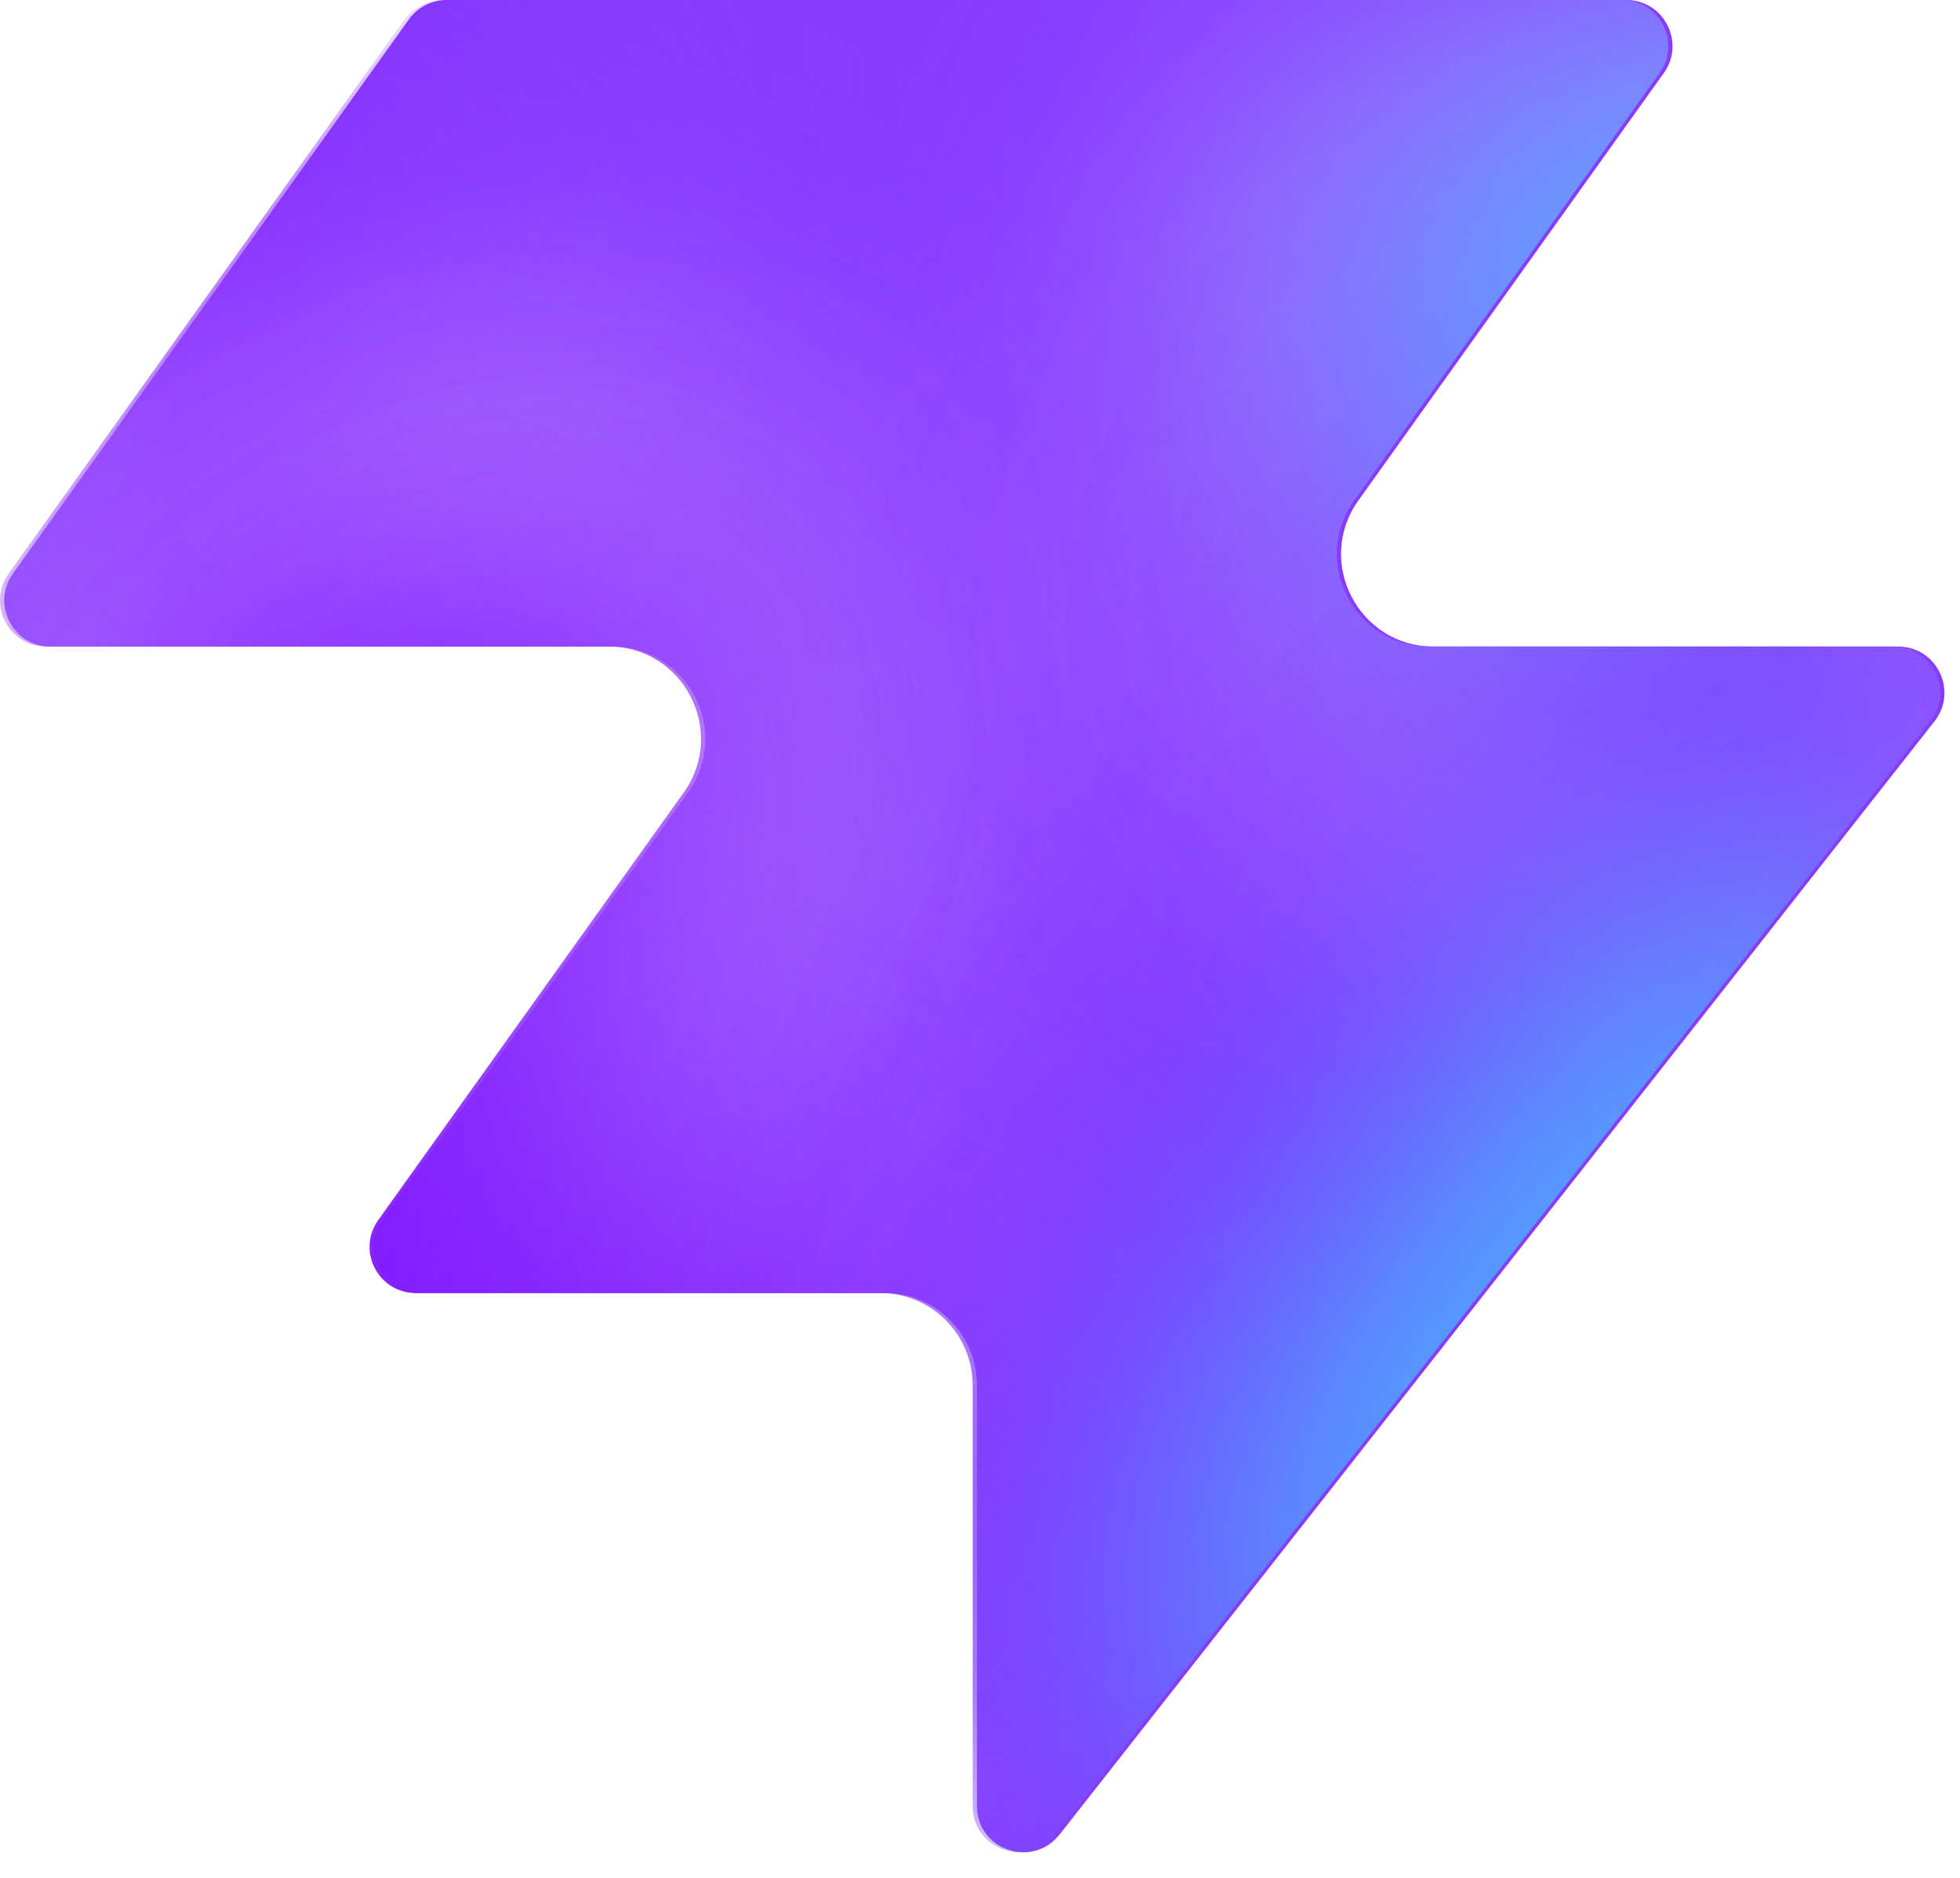
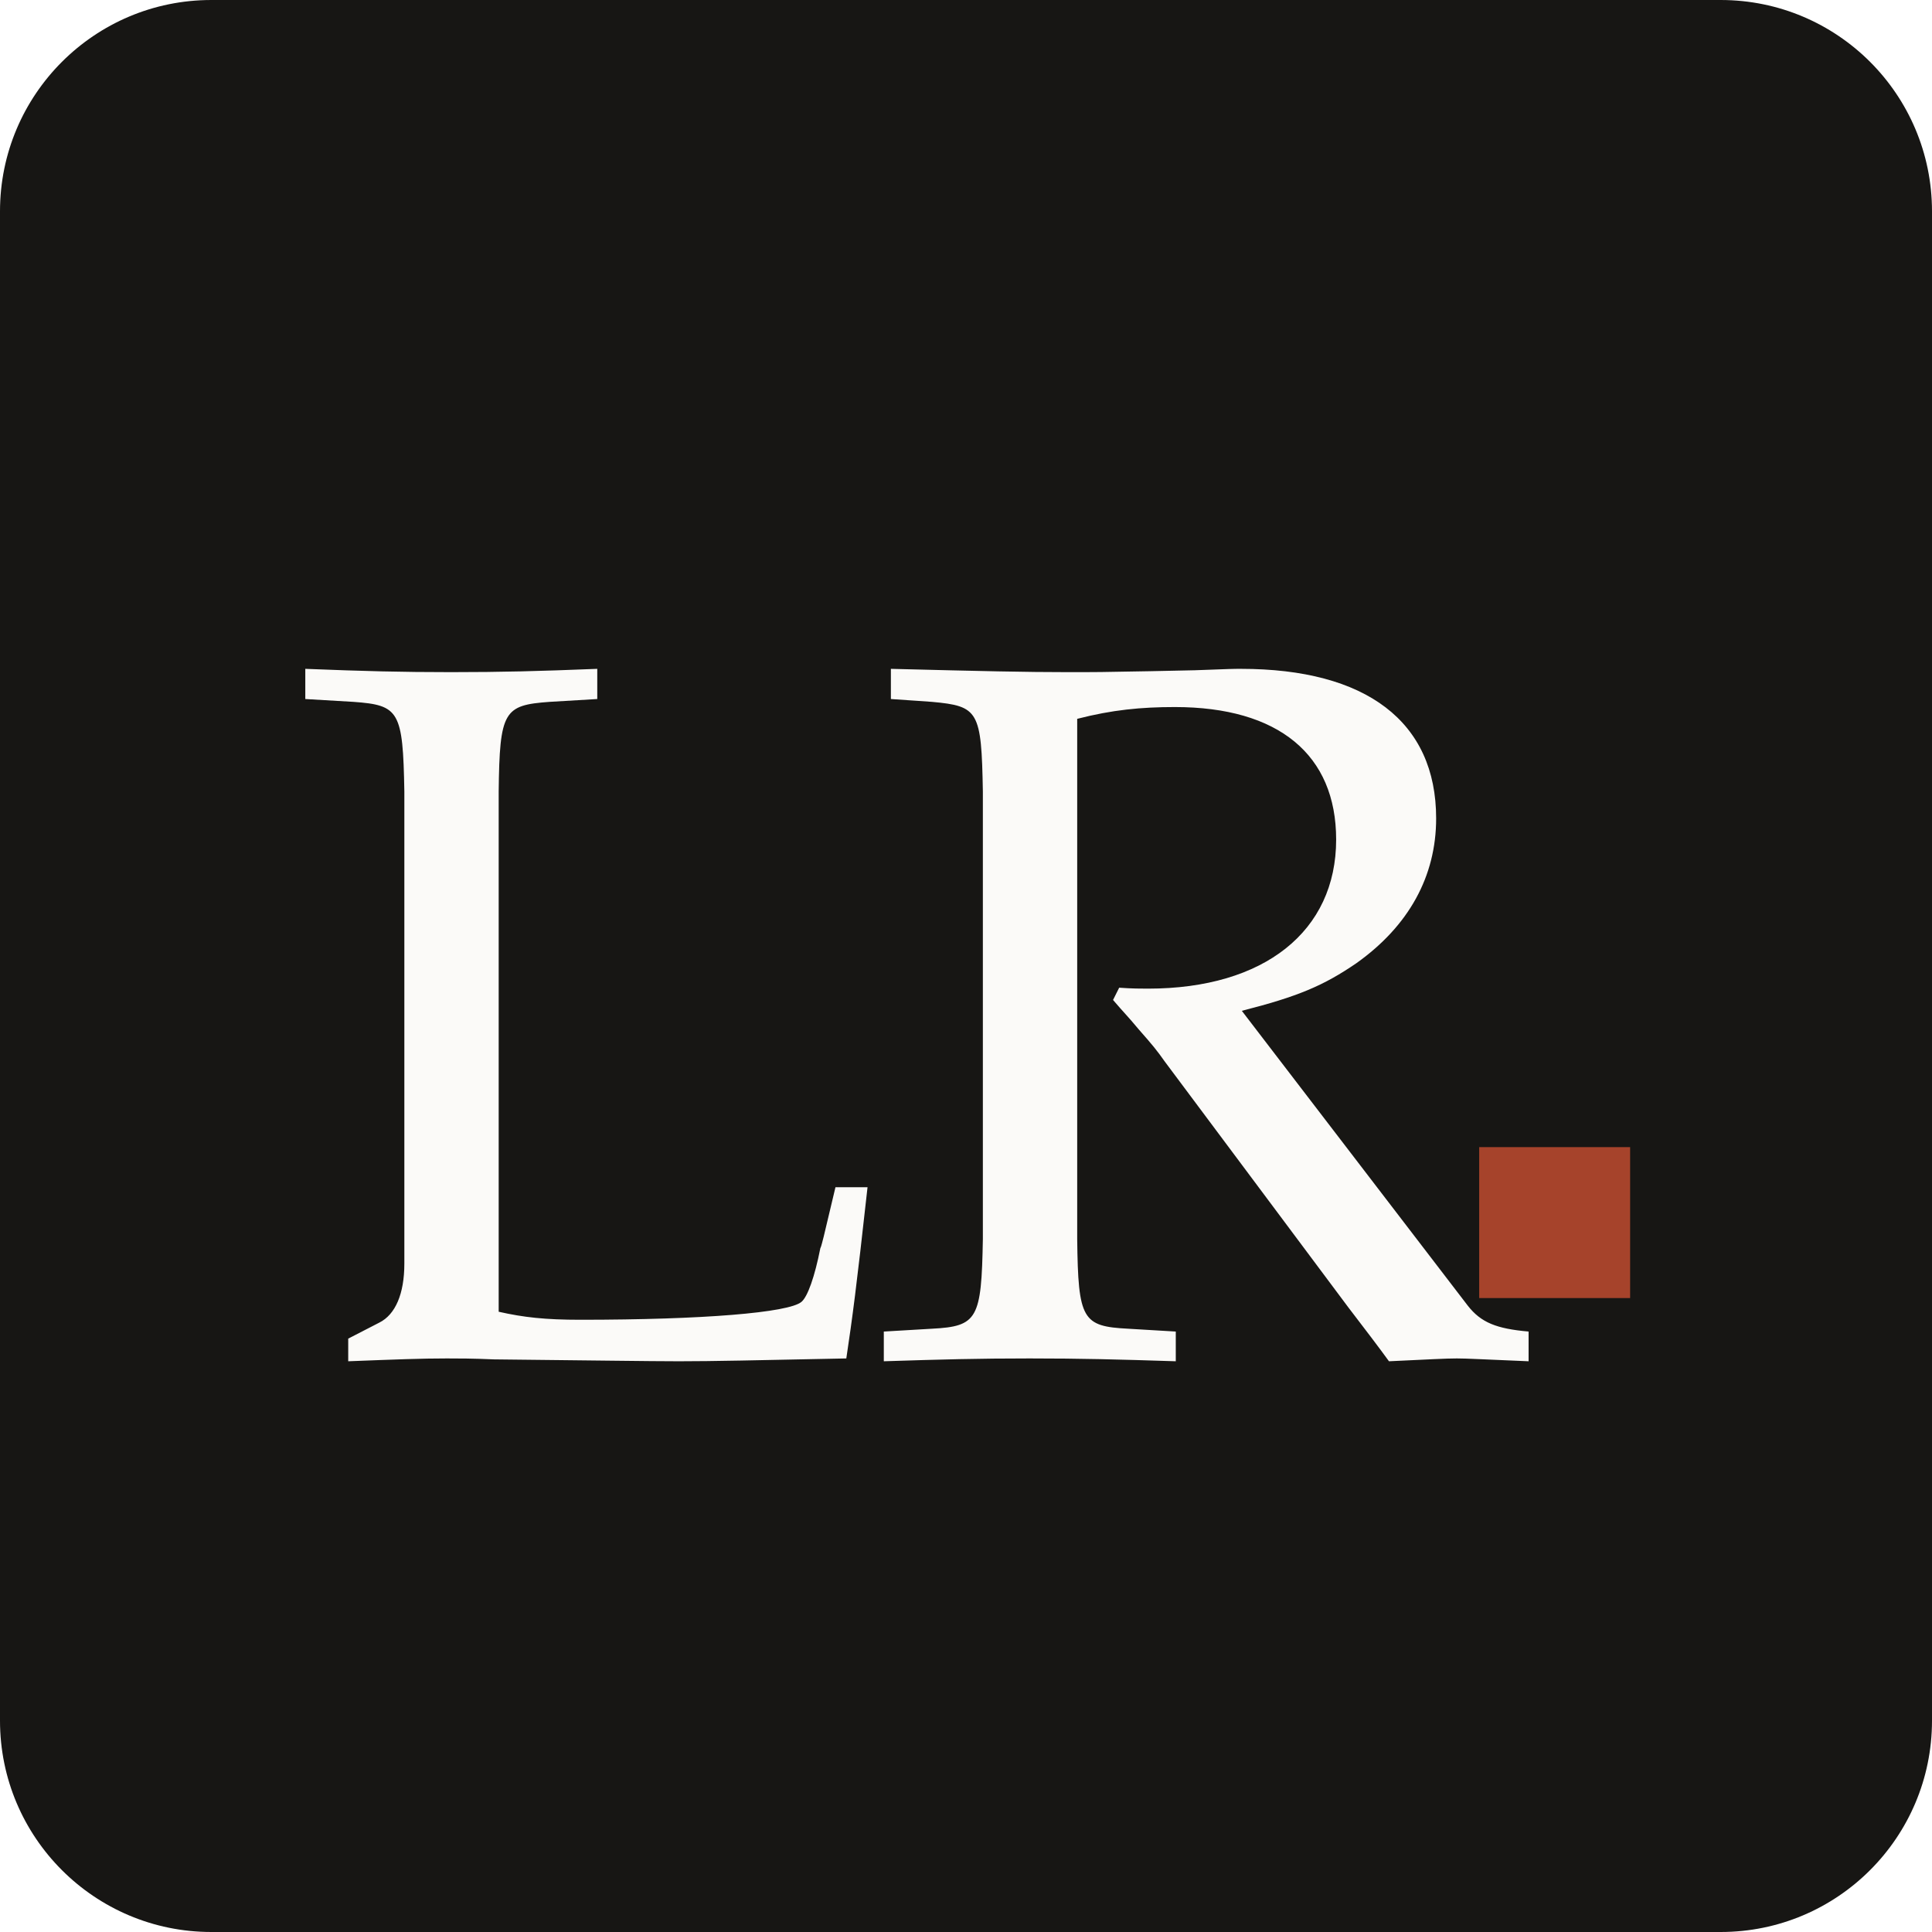
- <svg xmlns="http://www.w3.org/2000/svg" width="48" height="46" fill="none" viewBox="0 0 48 46">
-   <path fill="#863bff" d="M25.946 44.938c-.664.845-2.021.375-2.021-.698V33.937a2.26 2.26 0 0 0-2.262-2.262H10.287c-.92 0-1.456-1.04-.92-1.788l7.48-10.471c1.07-1.497 0-3.578-1.842-3.578H1.237c-.92 0-1.456-1.04-.92-1.788L10.013.474c.214-.297.556-.474.92-.474h28.894c.92 0 1.456 1.04.92 1.788l-7.48 10.471c-1.07 1.498 0 3.579 1.842 3.579h11.377c.943 0 1.473 1.088.89 1.83L25.947 44.94z" style="fill:#863bff;fill:color(display-p3 .525 .23 1);fill-opacity:1" />
-   <mask id="a" width="48" height="46" x="0" y="0" maskUnits="userSpaceOnUse" style="mask-type:alpha">
-     <path fill="#000" d="M25.842 44.938c-.664.844-2.021.375-2.021-.698V33.937a2.26 2.26 0 0 0-2.262-2.262H10.183c-.92 0-1.456-1.04-.92-1.788l7.48-10.471c1.07-1.498 0-3.579-1.842-3.579H1.133c-.92 0-1.456-1.04-.92-1.787L9.91.473c.214-.297.556-.474.92-.474h28.894c.92 0 1.456 1.04.92 1.788l-7.48 10.471c-1.07 1.498 0 3.578 1.842 3.578h11.377c.943 0 1.473 1.088.89 1.832L25.843 44.94z" style="fill:#000;fill-opacity:1" />
-   </mask>
-   <g mask="url(#a)">
-     <g filter="url(#b)">
-       <ellipse cx="5.508" cy="14.704" fill="#ede6ff" rx="5.508" ry="14.704" style="fill:#ede6ff;fill:color(display-p3 .927 .903 1);fill-opacity:1" transform="matrix(.00324 1 1 -.00324 -4.47 31.516)" />
-     </g>
-     <g filter="url(#c)">
-       <ellipse cx="10.399" cy="29.851" fill="#ede6ff" rx="10.399" ry="29.851" style="fill:#ede6ff;fill:color(display-p3 .927 .903 1);fill-opacity:1" transform="matrix(.00324 1 1 -.00324 -39.328 7.883)" />
-     </g>
-     <g filter="url(#d)">
-       <ellipse cx="5.508" cy="30.487" fill="#7e14ff" rx="5.508" ry="30.487" style="fill:#7e14ff;fill:color(display-p3 .492 .077 1);fill-opacity:1" transform="rotate(89.814 -25.913 -14.639)scale(1 -1)" />
-     </g>
-     <g filter="url(#e)">
-       <ellipse cx="5.508" cy="30.599" fill="#7e14ff" rx="5.508" ry="30.599" style="fill:#7e14ff;fill:color(display-p3 .492 .077 1);fill-opacity:1" transform="rotate(89.814 -32.644 -3.334)scale(1 -1)" />
-     </g>
-     <g filter="url(#f)">
-       <ellipse cx="5.508" cy="30.599" fill="#7e14ff" rx="5.508" ry="30.599" style="fill:#7e14ff;fill:color(display-p3 .492 .077 1);fill-opacity:1" transform="matrix(.00324 1 1 -.00324 -34.34 30.47)" />
-     </g>
-     <g filter="url(#g)">
-       <ellipse cx="14.072" cy="22.078" fill="#ede6ff" rx="14.072" ry="22.078" style="fill:#ede6ff;fill:color(display-p3 .927 .903 1);fill-opacity:1" transform="rotate(93.35 24.506 48.493)scale(-1 1)" />
-     </g>
-     <g filter="url(#h)">
-       <ellipse cx="3.47" cy="21.501" fill="#7e14ff" rx="3.47" ry="21.501" style="fill:#7e14ff;fill:color(display-p3 .492 .077 1);fill-opacity:1" transform="rotate(89.009 28.708 47.59)scale(-1 1)" />
-     </g>
-     <g filter="url(#i)">
-       <ellipse cx="3.47" cy="21.501" fill="#7e14ff" rx="3.47" ry="21.501" style="fill:#7e14ff;fill:color(display-p3 .492 .077 1);fill-opacity:1" transform="rotate(89.009 28.708 47.59)scale(-1 1)" />
-     </g>
-     <g filter="url(#j)">
-       <ellipse cx=".387" cy="8.972" fill="#7e14ff" rx="4.407" ry="29.108" style="fill:#7e14ff;fill:color(display-p3 .492 .077 1);fill-opacity:1" transform="rotate(39.51 .387 8.972)" />
-     </g>
-     <g filter="url(#k)">
-       <ellipse cx="47.523" cy="-6.092" fill="#7e14ff" rx="4.407" ry="29.108" style="fill:#7e14ff;fill:color(display-p3 .492 .077 1);fill-opacity:1" transform="rotate(37.892 47.523 -6.092)" />
-     </g>
-     <g filter="url(#l)">
-       <ellipse cx="41.412" cy="6.333" fill="#47bfff" rx="5.971" ry="9.665" style="fill:#47bfff;fill:color(display-p3 .28 .748 1);fill-opacity:1" transform="rotate(37.892 41.412 6.333)" />
-     </g>
-     <g filter="url(#m)">
-       <ellipse cx="-1.879" cy="38.332" fill="#7e14ff" rx="4.407" ry="29.108" style="fill:#7e14ff;fill:color(display-p3 .492 .077 1);fill-opacity:1" transform="rotate(37.892 -1.88 38.332)" />
-     </g>
-     <g filter="url(#n)">
-       <ellipse cx="-1.879" cy="38.332" fill="#7e14ff" rx="4.407" ry="29.108" style="fill:#7e14ff;fill:color(display-p3 .492 .077 1);fill-opacity:1" transform="rotate(37.892 -1.88 38.332)" />
-     </g>
-     <g filter="url(#o)">
-       <ellipse cx="35.651" cy="29.907" fill="#7e14ff" rx="4.407" ry="29.108" style="fill:#7e14ff;fill:color(display-p3 .492 .077 1);fill-opacity:1" transform="rotate(37.892 35.651 29.907)" />
-     </g>
-     <g filter="url(#p)">
-       <ellipse cx="38.418" cy="32.4" fill="#47bfff" rx="5.971" ry="15.297" style="fill:#47bfff;fill:color(display-p3 .28 .748 1);fill-opacity:1" transform="rotate(37.892 38.418 32.4)" />
-     </g>
-   </g>
-   <defs>
-     <filter id="b" width="60.045" height="41.654" x="-19.77" y="16.149" color-interpolation-filters="sRGB" filterUnits="userSpaceOnUse">
-       <feFlood flood-opacity="0" result="BackgroundImageFix" />
-       <feBlend in="SourceGraphic" in2="BackgroundImageFix" result="shape" />
-       <feGaussianBlur result="effect1_foregroundBlur_2002_17158" stdDeviation="7.659" />
-     </filter>
-     <filter id="c" width="90.34" height="51.437" x="-54.613" y="-7.533" color-interpolation-filters="sRGB" filterUnits="userSpaceOnUse">
-       <feFlood flood-opacity="0" result="BackgroundImageFix" />
-       <feBlend in="SourceGraphic" in2="BackgroundImageFix" result="shape" />
-       <feGaussianBlur result="effect1_foregroundBlur_2002_17158" stdDeviation="7.659" />
-     </filter>
-     <filter id="d" width="79.355" height="29.4" x="-49.64" y="2.03" color-interpolation-filters="sRGB" filterUnits="userSpaceOnUse">
-       <feFlood flood-opacity="0" result="BackgroundImageFix" />
-       <feBlend in="SourceGraphic" in2="BackgroundImageFix" result="shape" />
-       <feGaussianBlur result="effect1_foregroundBlur_2002_17158" stdDeviation="4.596" />
-     </filter>
-     <filter id="e" width="79.579" height="29.4" x="-45.045" y="20.029" color-interpolation-filters="sRGB" filterUnits="userSpaceOnUse">
-       <feFlood flood-opacity="0" result="BackgroundImageFix" />
-       <feBlend in="SourceGraphic" in2="BackgroundImageFix" result="shape" />
-       <feGaussianBlur result="effect1_foregroundBlur_2002_17158" stdDeviation="4.596" />
-     </filter>
-     <filter id="f" width="79.579" height="29.4" x="-43.513" y="21.178" color-interpolation-filters="sRGB" filterUnits="userSpaceOnUse">
-       <feFlood flood-opacity="0" result="BackgroundImageFix" />
-       <feBlend in="SourceGraphic" in2="BackgroundImageFix" result="shape" />
-       <feGaussianBlur result="effect1_foregroundBlur_2002_17158" stdDeviation="4.596" />
-     </filter>
-     <filter id="g" width="74.749" height="58.852" x="15.756" y="-17.901" color-interpolation-filters="sRGB" filterUnits="userSpaceOnUse">
-       <feFlood flood-opacity="0" result="BackgroundImageFix" />
-       <feBlend in="SourceGraphic" in2="BackgroundImageFix" result="shape" />
-       <feGaussianBlur result="effect1_foregroundBlur_2002_17158" stdDeviation="7.659" />
-     </filter>
-     <filter id="h" width="61.377" height="25.362" x="23.548" y="2.284" color-interpolation-filters="sRGB" filterUnits="userSpaceOnUse">
-       <feFlood flood-opacity="0" result="BackgroundImageFix" />
-       <feBlend in="SourceGraphic" in2="BackgroundImageFix" result="shape" />
-       <feGaussianBlur result="effect1_foregroundBlur_2002_17158" stdDeviation="4.596" />
-     </filter>
-     <filter id="i" width="61.377" height="25.362" x="23.548" y="2.284" color-interpolation-filters="sRGB" filterUnits="userSpaceOnUse">
-       <feFlood flood-opacity="0" result="BackgroundImageFix" />
-       <feBlend in="SourceGraphic" in2="BackgroundImageFix" result="shape" />
-       <feGaussianBlur result="effect1_foregroundBlur_2002_17158" stdDeviation="4.596" />
-     </filter>
-     <filter id="j" width="56.045" height="63.649" x="-27.636" y="-22.853" color-interpolation-filters="sRGB" filterUnits="userSpaceOnUse">
-       <feFlood flood-opacity="0" result="BackgroundImageFix" />
-       <feBlend in="SourceGraphic" in2="BackgroundImageFix" result="shape" />
-       <feGaussianBlur result="effect1_foregroundBlur_2002_17158" stdDeviation="4.596" />
-     </filter>
-     <filter id="k" width="54.814" height="64.646" x="20.116" y="-38.415" color-interpolation-filters="sRGB" filterUnits="userSpaceOnUse">
-       <feFlood flood-opacity="0" result="BackgroundImageFix" />
-       <feBlend in="SourceGraphic" in2="BackgroundImageFix" result="shape" />
-       <feGaussianBlur result="effect1_foregroundBlur_2002_17158" stdDeviation="4.596" />
-     </filter>
-     <filter id="l" width="33.541" height="35.313" x="24.641" y="-11.323" color-interpolation-filters="sRGB" filterUnits="userSpaceOnUse">
-       <feFlood flood-opacity="0" result="BackgroundImageFix" />
-       <feBlend in="SourceGraphic" in2="BackgroundImageFix" result="shape" />
-       <feGaussianBlur result="effect1_foregroundBlur_2002_17158" stdDeviation="4.596" />
-     </filter>
-     <filter id="m" width="54.814" height="64.646" x="-29.286" y="6.009" color-interpolation-filters="sRGB" filterUnits="userSpaceOnUse">
-       <feFlood flood-opacity="0" result="BackgroundImageFix" />
-       <feBlend in="SourceGraphic" in2="BackgroundImageFix" result="shape" />
-       <feGaussianBlur result="effect1_foregroundBlur_2002_17158" stdDeviation="4.596" />
-     </filter>
-     <filter id="n" width="54.814" height="64.646" x="-29.286" y="6.009" color-interpolation-filters="sRGB" filterUnits="userSpaceOnUse">
-       <feFlood flood-opacity="0" result="BackgroundImageFix" />
-       <feBlend in="SourceGraphic" in2="BackgroundImageFix" result="shape" />
-       <feGaussianBlur result="effect1_foregroundBlur_2002_17158" stdDeviation="4.596" />
-     </filter>
-     <filter id="o" width="54.814" height="64.646" x="8.244" y="-2.416" color-interpolation-filters="sRGB" filterUnits="userSpaceOnUse">
-       <feFlood flood-opacity="0" result="BackgroundImageFix" />
-       <feBlend in="SourceGraphic" in2="BackgroundImageFix" result="shape" />
-       <feGaussianBlur result="effect1_foregroundBlur_2002_17158" stdDeviation="4.596" />
-     </filter>
-     <filter id="p" width="39.409" height="43.623" x="18.713" y="10.588" color-interpolation-filters="sRGB" filterUnits="userSpaceOnUse">
-       <feFlood flood-opacity="0" result="BackgroundImageFix" />
-       <feBlend in="SourceGraphic" in2="BackgroundImageFix" result="shape" />
-       <feGaussianBlur result="effect1_foregroundBlur_2002_17158" stdDeviation="4.596" />
-     </filter>
-   </defs>
+ <svg xmlns="http://www.w3.org/2000/svg" viewBox="0 0 64 64" width="64" height="64">
+   <rect width="64" height="64" rx="7" fill="#171614" />
+   <text x="30" y="45" text-anchor="middle" fill="#fbfaf8" font-family="Iowan Old Style, Palatino, Georgia, serif" font-size="33" letter-spacing="-1">LR</text>
+   <rect x="49" y="38" width="5" height="5" fill="#a6432b" />
</svg>
